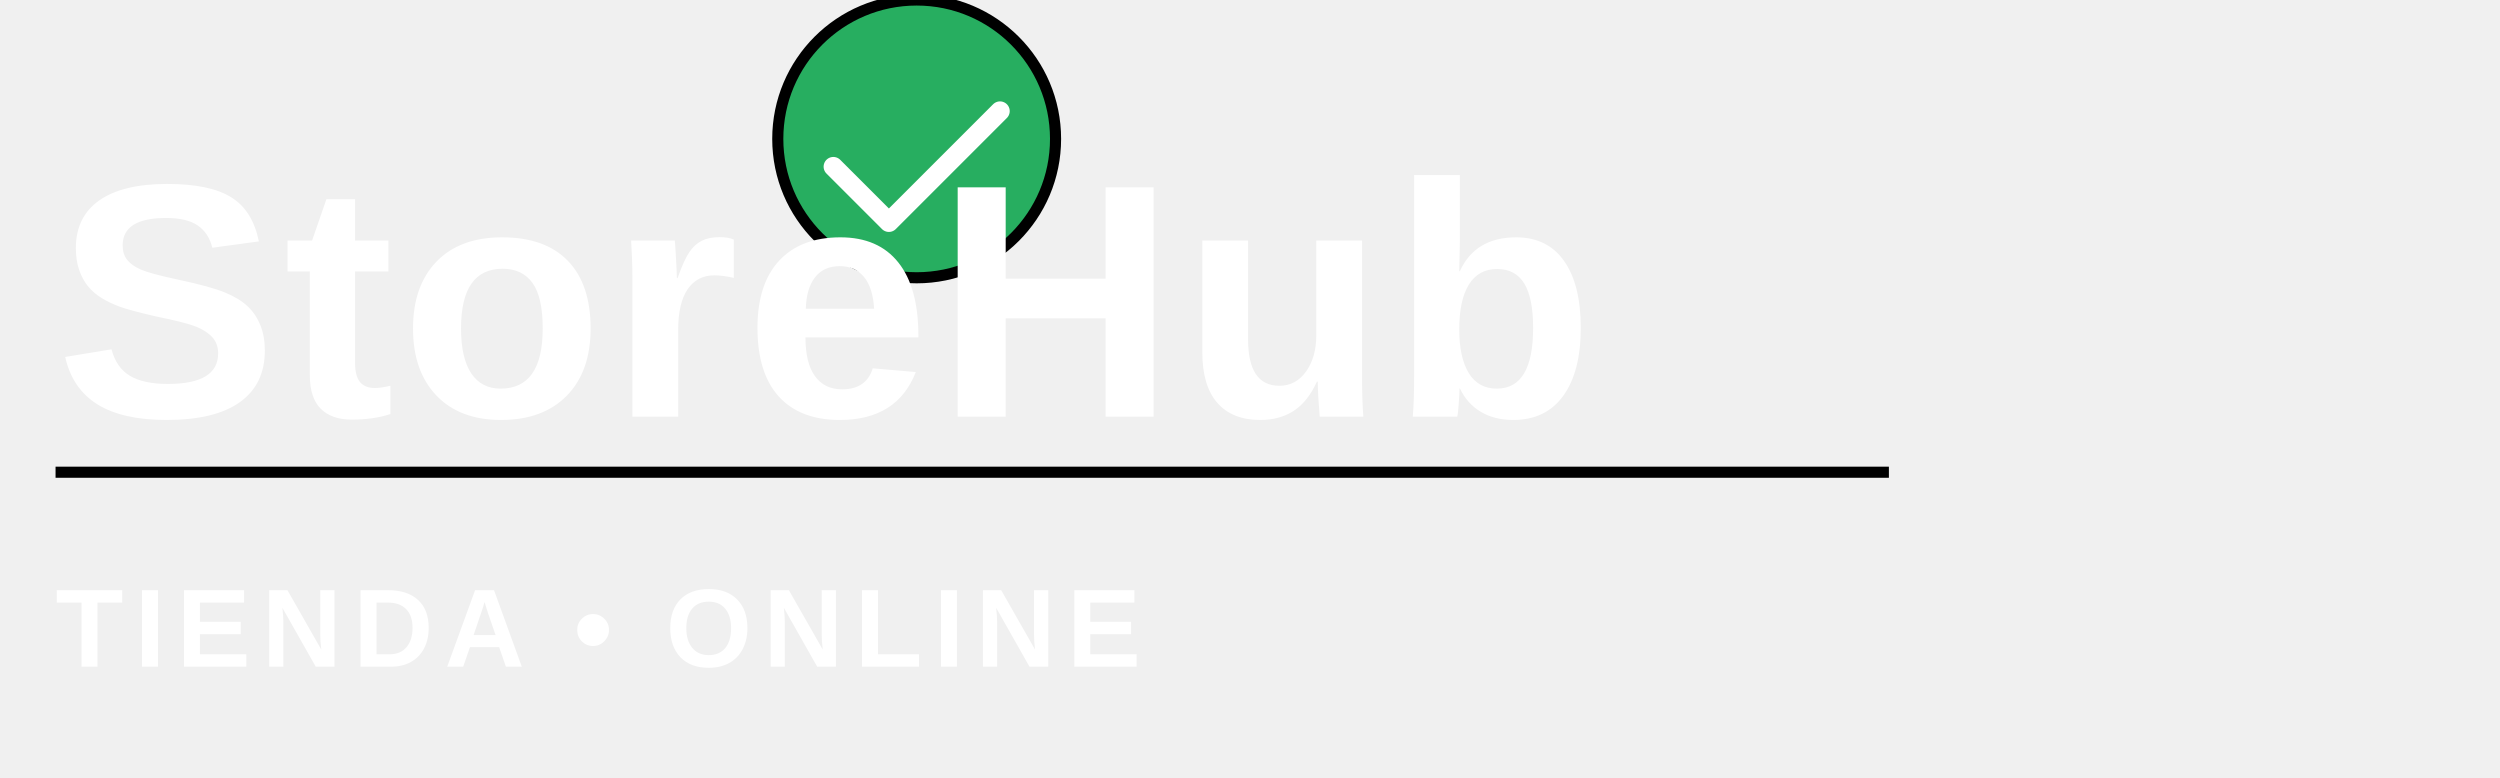
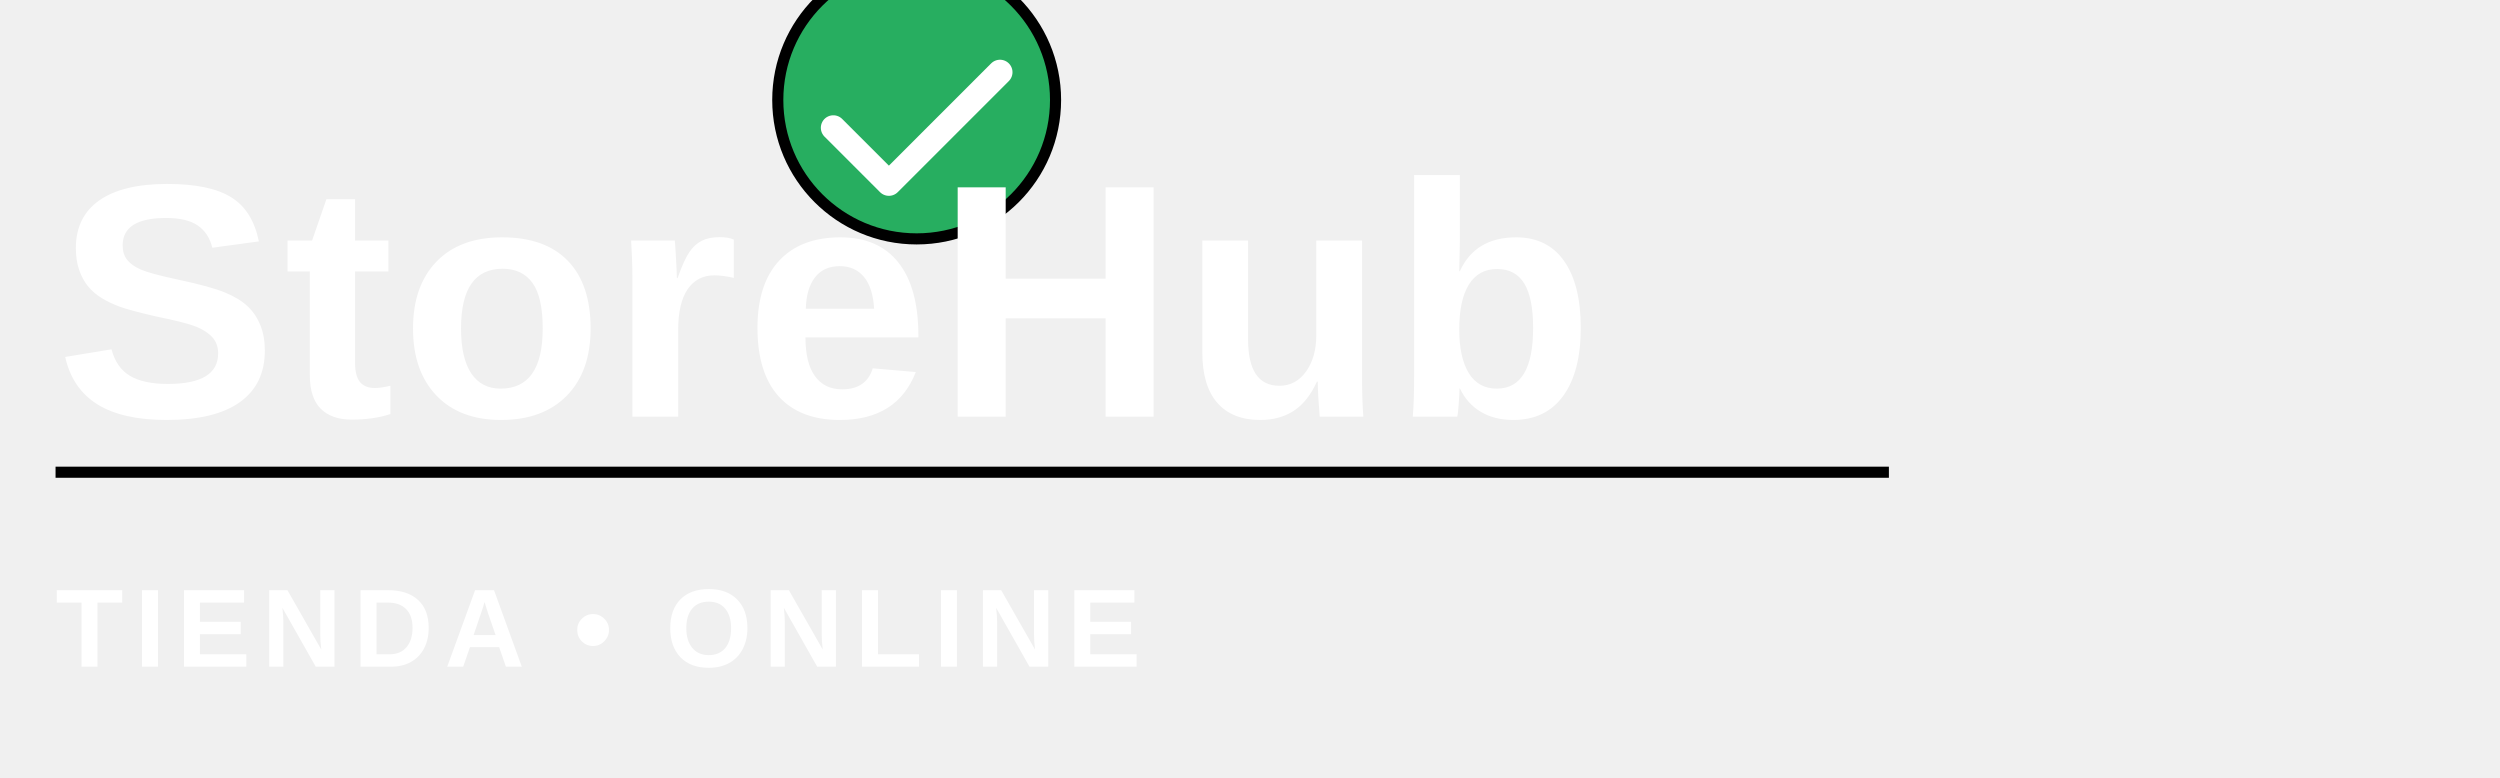
<svg xmlns="http://www.w3.org/2000/svg" viewBox="0 0 450 140">
  <defs>
    <style>
      .storehub-text { font-family: 'Arial', sans-serif; font-weight: 700; fill: white; }
      .storehub-main { font-size: 60px; letter-spacing: 1px; }
      .storehub-sub { font-size: 20px; letter-spacing: 2px; }
    </style>
  </defs>
  <g>
-     <circle cx="165" cy="25" r="25" fill="#27AE60" />
-     <circle cx="165" cy="25" r="25" fill="none" stroke="#000" stroke-width="2" />
-     <polyline points="150,30 160,40 180,20" fill="none" stroke="white" stroke-width="3.5" stroke-linecap="round" stroke-linejoin="round" />
+     <circle cx="165" cy="18" r="25" fill="#27AE60" />
+     <circle cx="165" cy="18" r="25" fill="none" stroke="#000" stroke-width="2" />
+     <polyline points="150,23 160,33 180,13" fill="none" stroke="white" stroke-width="4.5" stroke-linecap="round" stroke-linejoin="round" />
  </g>
  <text x="10" y="75" class="storehub-text storehub-main">StoreHub</text>
  <line x1="10" y1="85" x2="340" y2="85" stroke="#000" stroke-width="2" />
  <text x="10" y="120" class="storehub-text storehub-sub">TIENDA • ONLINE</text>
</svg>
